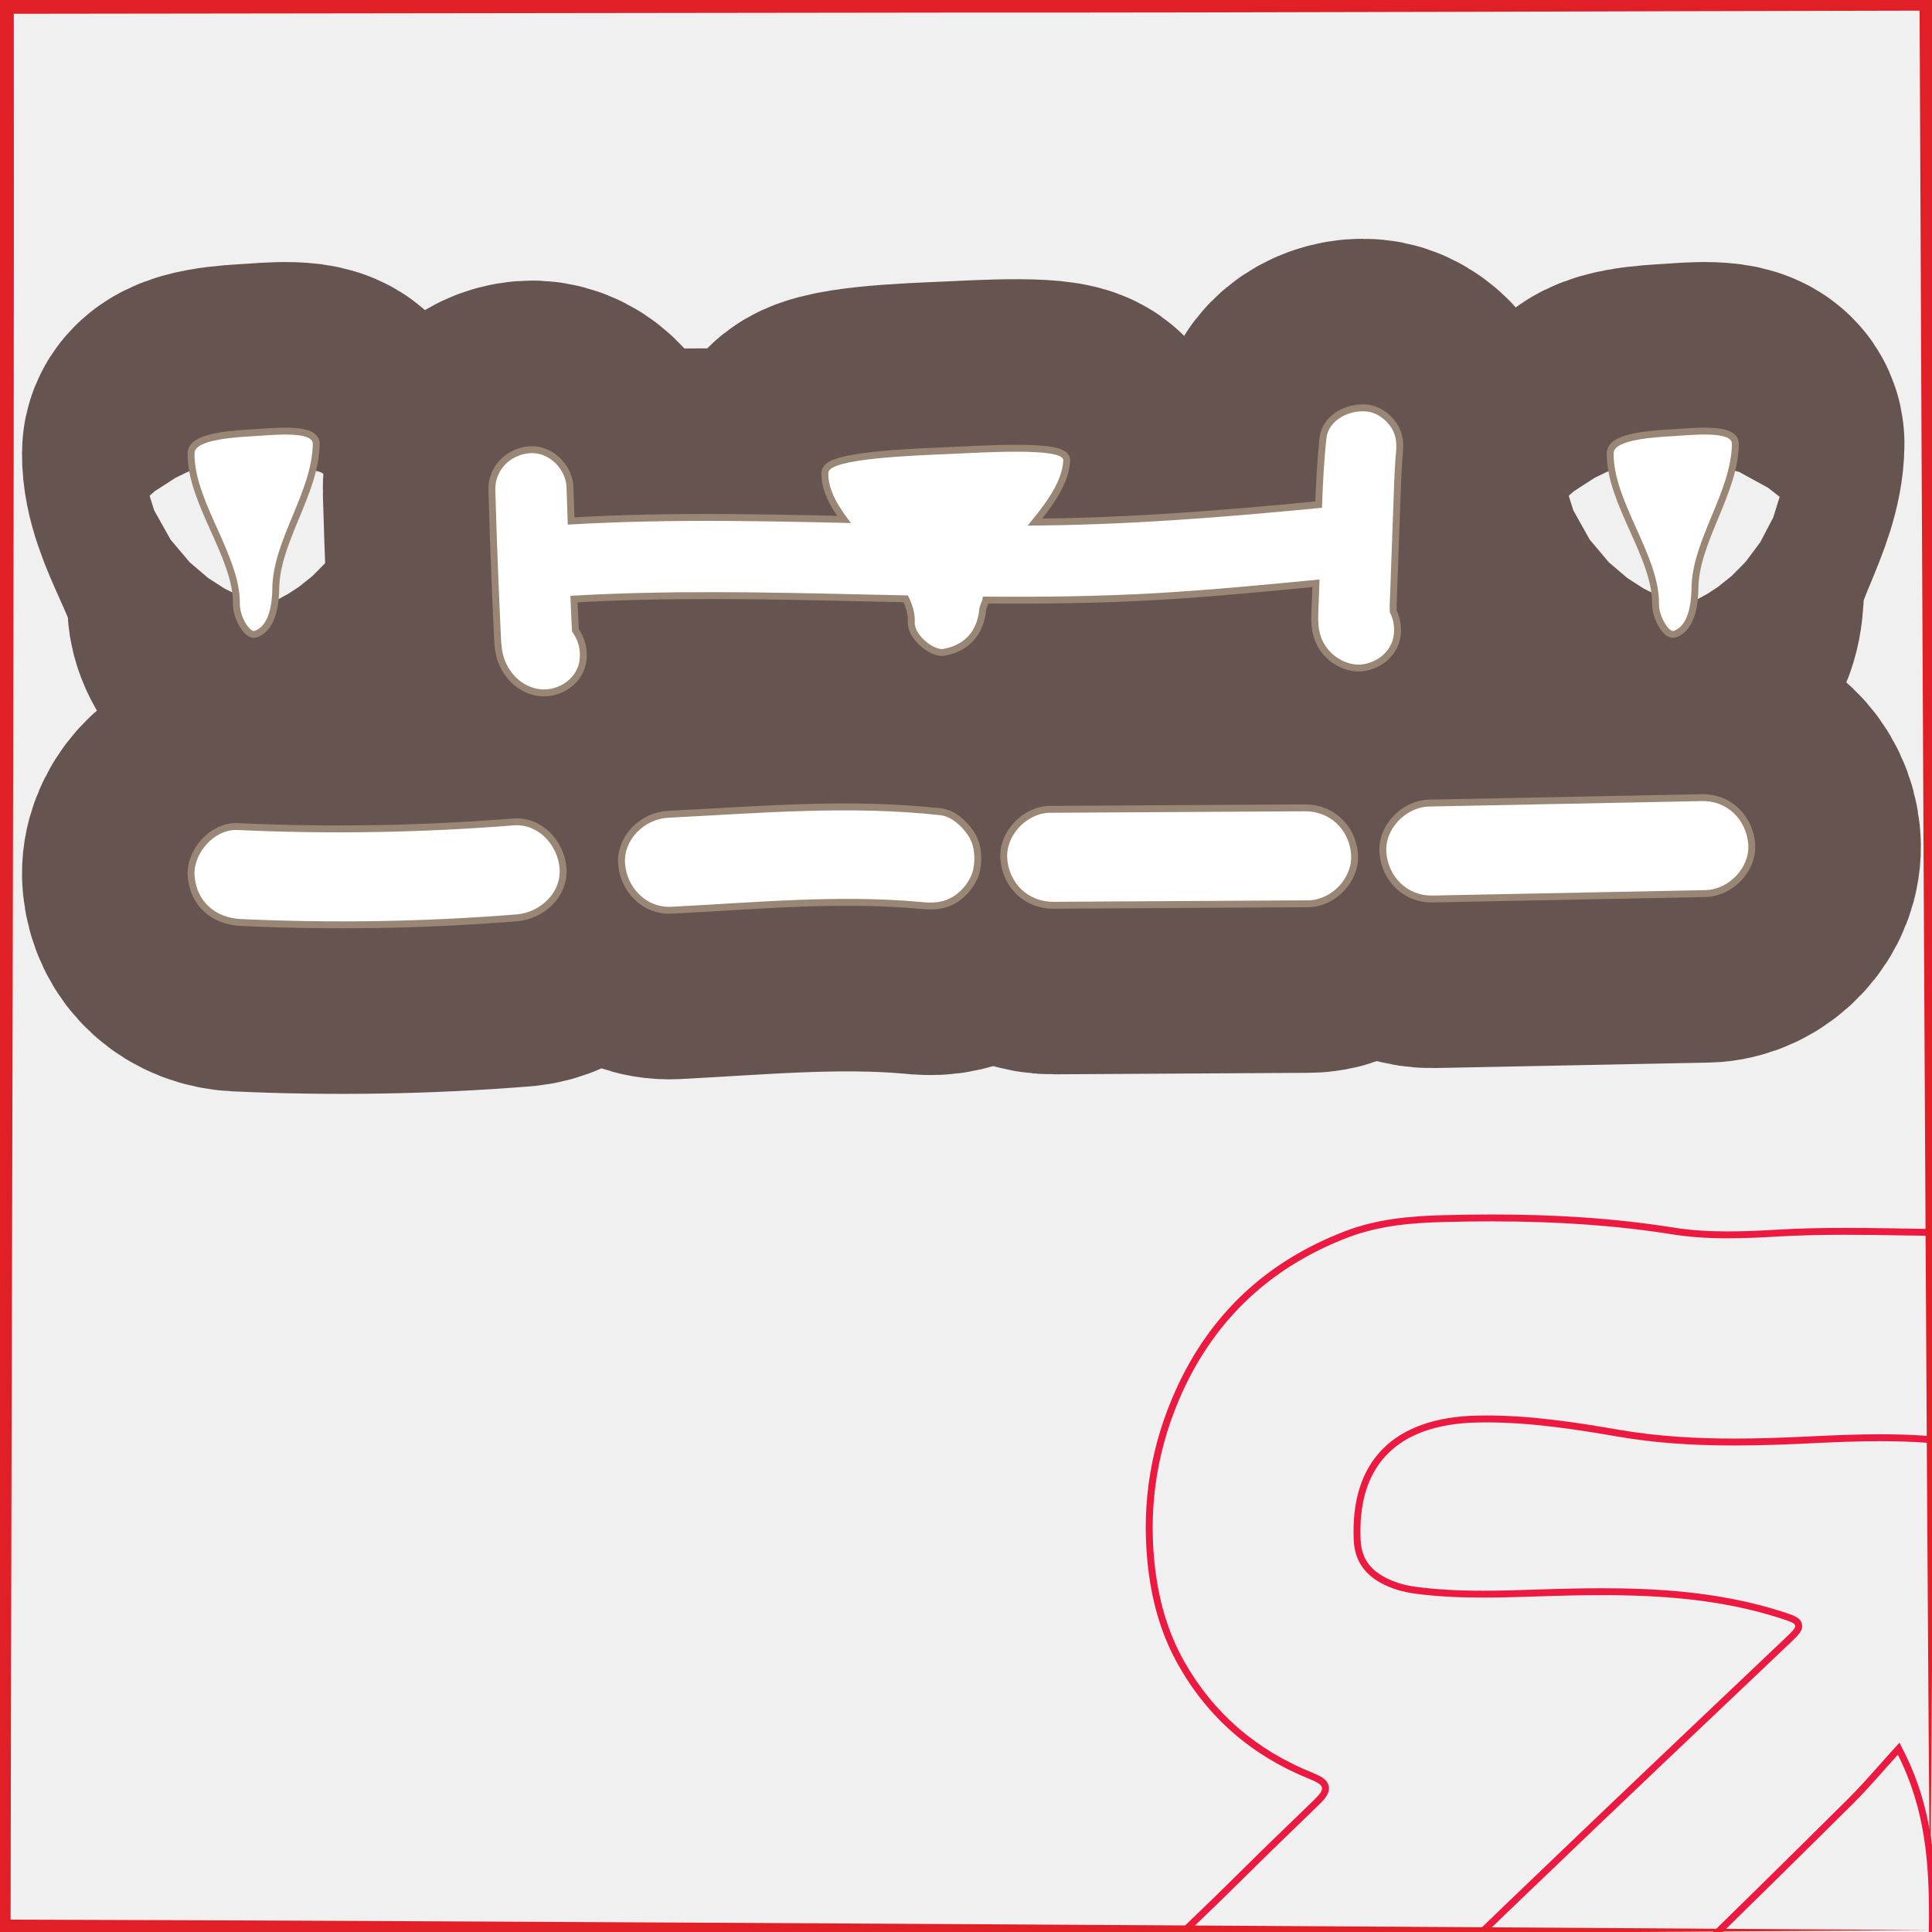
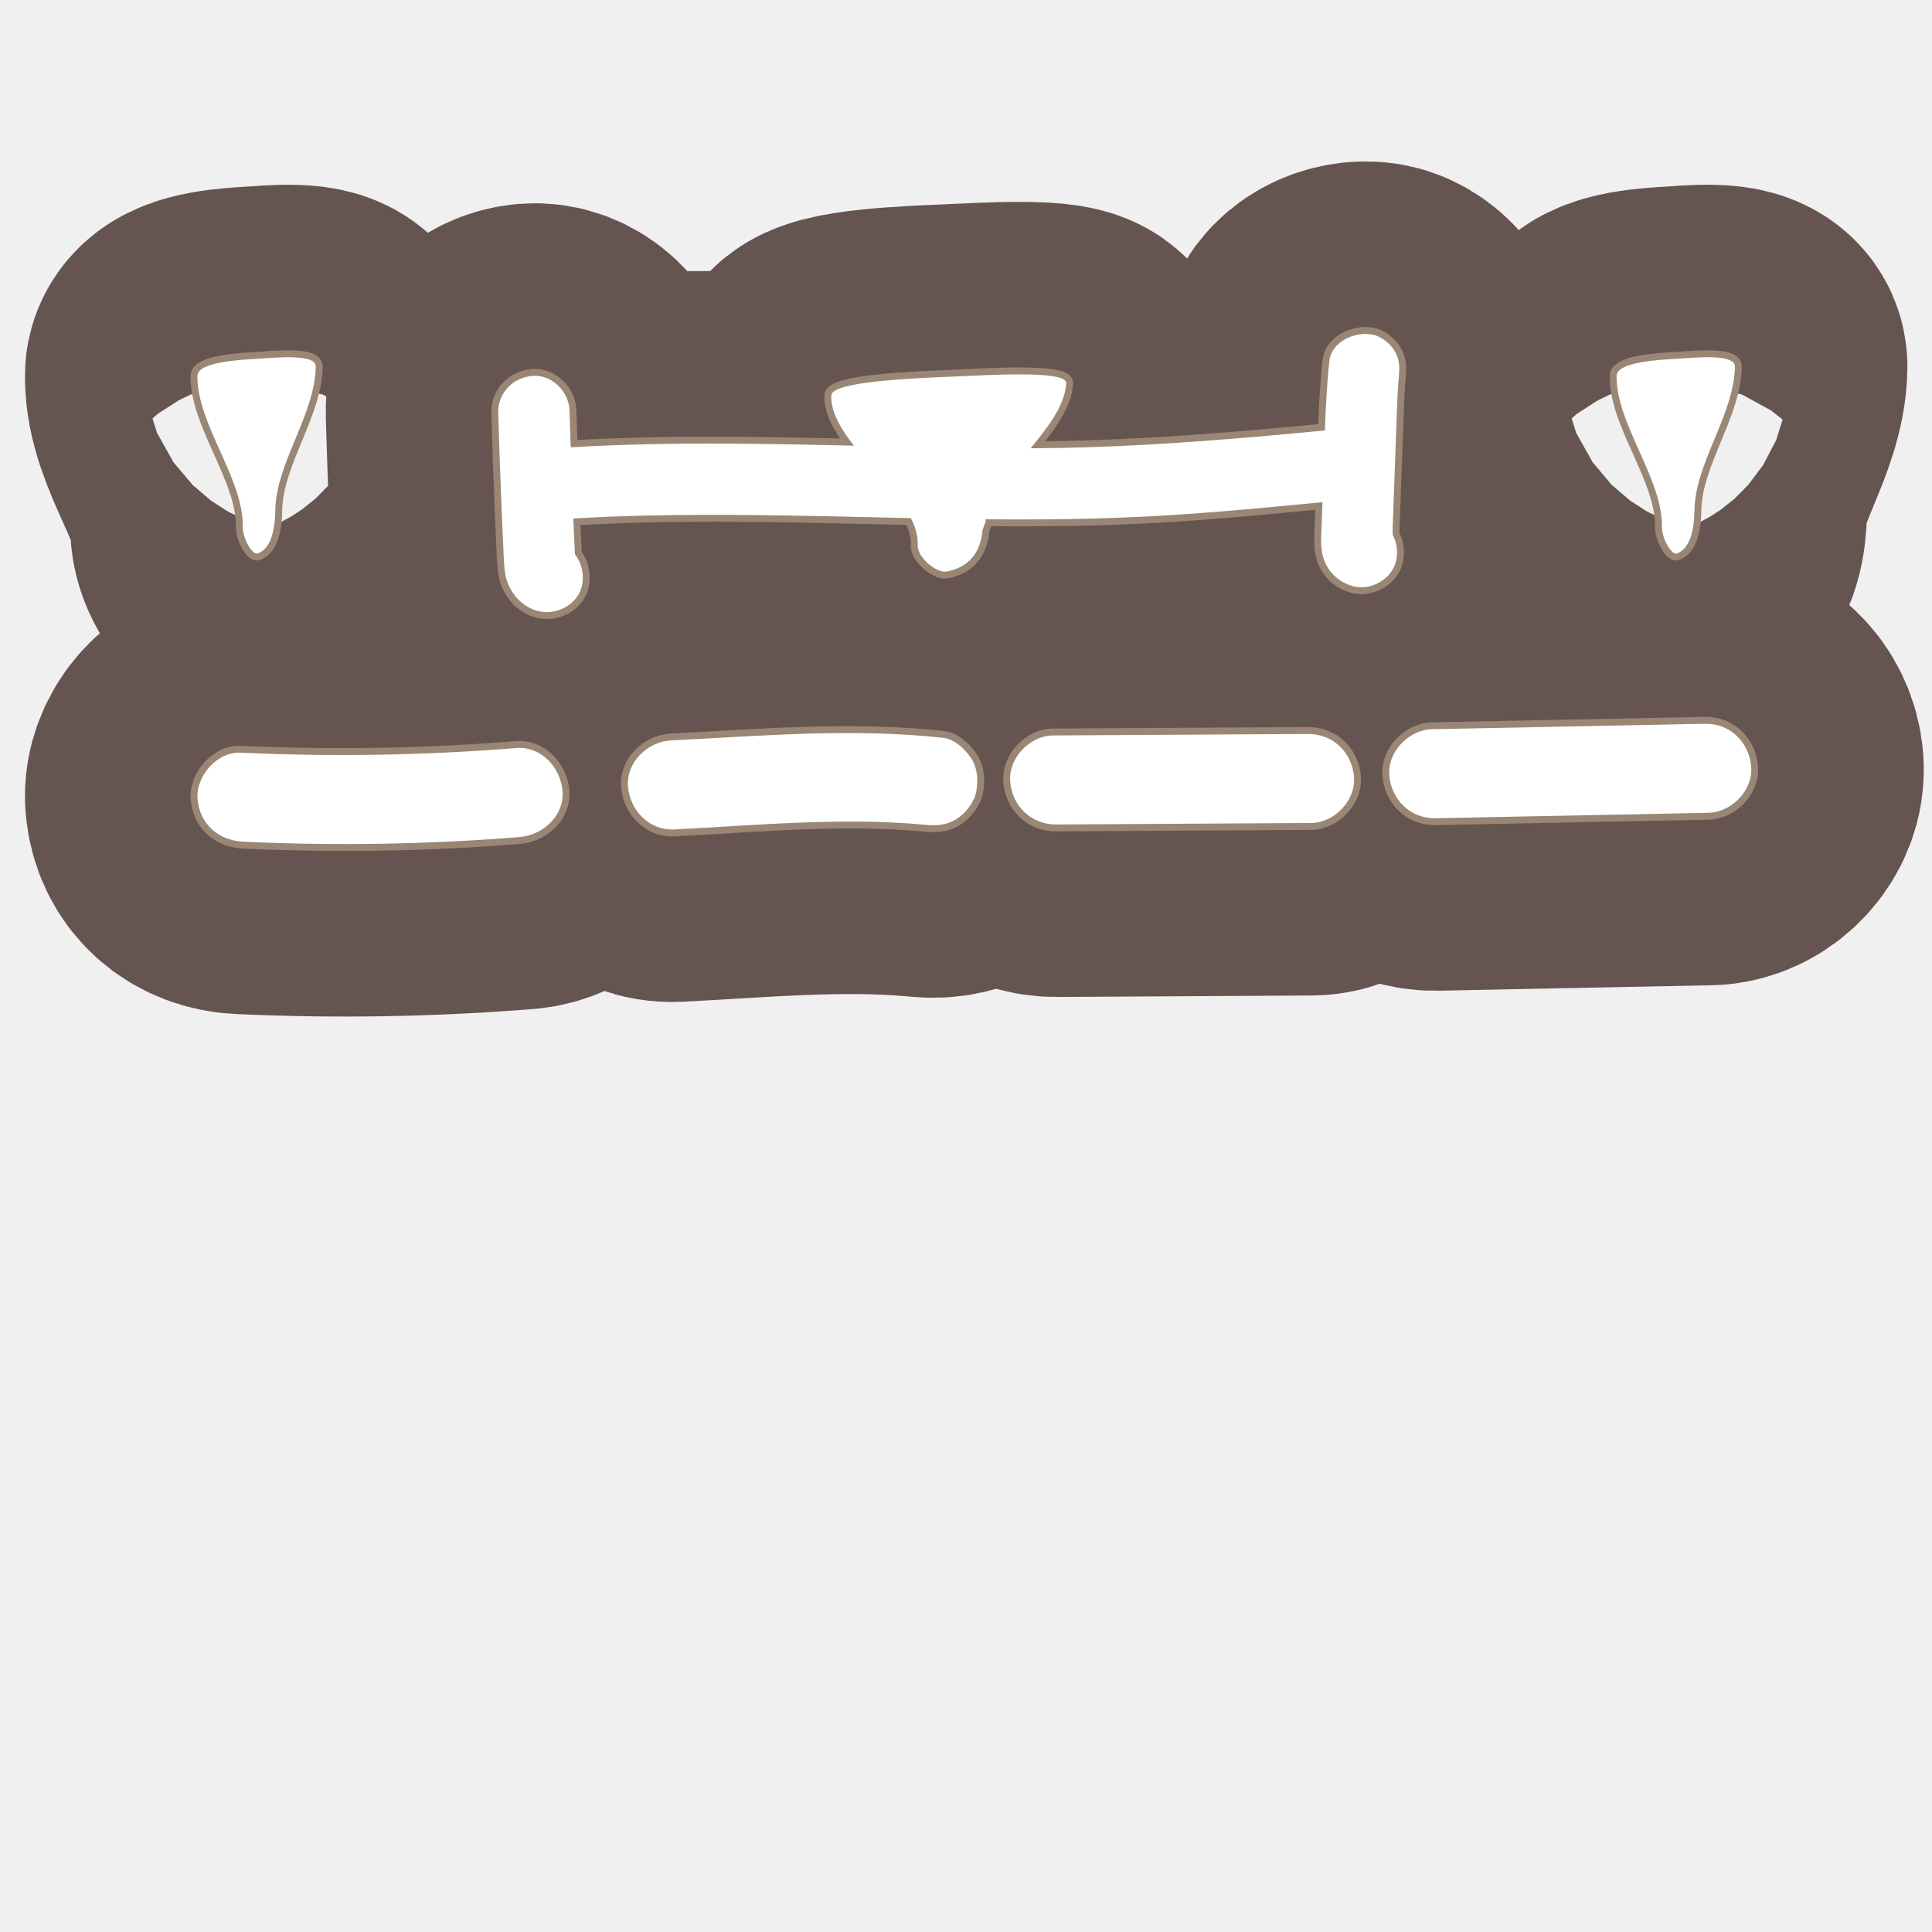
- <svg xmlns="http://www.w3.org/2000/svg" xmlns:xlink="http://www.w3.org/1999/xlink" viewBox="0 0 280 280">
+ <svg xmlns="http://www.w3.org/2000/svg" xmlns:xlink="http://www.w3.org/1999/xlink" id="Content" viewBox="0 0 280 280">
  <defs>
    <style>
      .cls-1 {
        stroke: #665451;
        stroke-width: 50px;
      }

      .cls-1, .cls-2 {
        fill: none;
        stroke-linecap: round;
        stroke-linejoin: round;
      }

      .cls-3 {
        fill: #fff;
      }

-       .cls-4 {
-         fill: #e11f26;
-       }
- 
-       .cls-5 {
-         fill: #ec1940;
-       }
- 
      .cls-2 {
        stroke: #998675;
        stroke-width: 2px;
      }
    </style>
  </defs>
-   <g id="Content">
-     <a xlink:href="https://www.notion.so/congruence/Five-number-summary-62192beba6904d26bdce2801567328e8?pvs=4">
-       <g>
-         <g>
-           <path d="M74.416,119.618c-13.302,1.064-26.661,1.288-39.991.673-3.382-.156-6.485,3.4-6.221,6.682.3,3.726,3.059,6.053,6.682,6.221,13.331.616,26.689.391,39.991-.673,3.361-.269,6.51-3.097,6.221-6.682-.271-3.362-3.076-6.509-6.682-6.221Z" />
-           <path d="M136.275,118.144c-13.123-1.455-26.326-.29-39.466.371-3.371.17-6.504,3.168-6.221,6.682.278,3.448,3.068,6.402,6.682,6.221,11.917-.6,24.011-1.777,35.931-.719.03.003.059.006.088.009,1.795.199,3.36.179,4.948-.828,1.31-.831,2.531-2.411,2.827-3.961.317-1.665.17-3.516-.828-4.948-.893-1.282-2.335-2.647-3.961-2.827Z" />
-           <path d="M189.128,117.578c-12.309.072-24.618.144-36.927.216-3.38.02-6.495,3.275-6.221,6.682.288,3.576,3.06,6.242,6.682,6.221,12.309-.072,24.618-.144,36.927-.216,3.38-.02,6.495-3.275,6.221-6.682-.288-3.576-3.06-6.242-6.682-6.221Z" />
-           <path d="M246.687,116.1c-13.181.262-26.362.525-39.543.787-3.378.067-6.498,3.241-6.221,6.682.285,3.535,3.062,6.293,6.682,6.221,13.181-.262,26.362-.525,39.543-.787,3.378-.067,6.498-3.241,6.221-6.682-.285-3.535-3.062-6.293-6.682-6.221Z" />
-           <path d="M201.944,92.348c.247-1.296.038-2.569-.53-3.637-0-.321-.018-.647-.007-.933.042-1.139.083-2.278.124-3.416.078-2.135.156-4.271.234-6.406.078-2.135.156-4.271.233-6.406.04-1.105.078-2.21.135-3.314.028-.549.061-1.099.101-1.647.016-.224.035-.448.054-.672 0-.001 0-.002 0-.004.157-1.437.145-2.686-.662-3.958-.665-1.048-1.929-2.025-3.169-2.262-2.465-.47-5.906.96-6.22,3.831-.366,3.343-.528,6.703-.645,10.065-14.361,1.394-28.69,2.544-43.129,2.584-2.442.007-4.884-.011-7.325-.037-.205-1.129-.688-2.169-1.555-2.976-.927-.863-2.42-1.485-3.703-1.381-1.333.107-2.701.595-3.595,1.642-.615.72-1.114,1.605-1.307,2.549-8.548-.181-17.095-.423-25.644-.473-7.685-.045-15.372.085-23.046.535-.06-1.792-.131-3.584-.182-5.376-.077-2.701-2.576-5.2-5.345-4.977-2.808.226-5.059,2.451-4.977,5.345.134,4.713.298,9.425.493,14.136.096,2.32.199,4.64.31,6.96.056,1.165.119,2.393.541,3.49.8,2.075,2.383,3.683,4.595,4.192,2.63.605,5.695-1.079,6.22-3.831.305-1.599-.098-3.23-1.045-4.441-.043-.91-.086-1.821-.127-2.731-.037-.816-.068-1.632-.103-2.448,13.967-.818,27.963-.53,41.942-.209,2.543.058,5.086.114,7.629.166.062.322.119.645.184.967.241,1.192,1.455,2.447,2.482,3,1.129.608,2.769.824,3.995.378,1.234-.449,2.412-1.266,3-2.482.159-.417.318-.834.476-1.251.035-.153.053-.305.075-.458,8.438.074,16.875-.014,25.303-.509,7.842-.461,15.664-1.21,23.482-1.971-.043,1.175-.086,2.349-.128,3.524-.053,1.46-.189,2.881.188,4.318.568,2.161,2.271,3.799,4.428,4.355,2.615.675,5.705-1.129,6.22-3.831ZM198.995,86.443c-.019-.008-.038-.016-.057-.024.017.006.033.012.05.018.002.002.004.004.007.006Z" />
-           <path d="M245.143,85.235c.087-6.974,5.776-13.938,5.863-20.912.024-1.915-5.991-1.269-8.363-1.125-2.49.151-8.754.434-8.78,2.485-.087,6.975,6.656,14.834,6.569,21.809-.024,1.915,1.475,4.162,2.127,3.941,2.209-.748,2.559-4.146,2.584-6.198Z" />
-           <path d="M39.47,85.235c.087-6.974,5.776-13.938,5.863-20.912.024-1.915-5.991-1.269-8.363-1.125-2.49.151-8.754.434-8.78,2.485-.087,6.975,6.656,14.834,6.569,21.809-.024,1.915,1.475,4.162,2.127,3.941,2.209-.748,2.559-4.146,2.584-6.198Z" />
-           <path d="M141.969,87.786c.338-6.98,11.789-14.083,12.128-21.064.093-1.917-11.854-1.127-16.563-.926-4.943.211-17.376.642-17.476,2.696-.338,6.981,12.851,14.684,12.512,21.665-.093,1.917,2.828,4.129,4.125,3.893,4.399-.801,5.174-4.21,5.274-6.263Z" />
-         </g>
-         <g>
-           <path class="cls-1" d="M74.416,119.618c-13.302,1.064-26.661,1.288-39.991.673-3.382-.156-6.485,3.4-6.221,6.682.3,3.726,3.059,6.053,6.682,6.221,13.331.616,26.689.391,39.991-.673,3.361-.269,6.51-3.097,6.221-6.682-.271-3.362-3.076-6.509-6.682-6.221Z" />
-           <path class="cls-1" d="M136.275,118.144c-13.123-1.455-26.326-.29-39.466.371-3.371.17-6.504,3.168-6.221,6.682.278,3.448,3.068,6.402,6.682,6.221,11.917-.6,24.011-1.777,35.931-.719.03.003.059.006.088.009,1.795.199,3.36.179,4.948-.828,1.31-.831,2.531-2.411,2.827-3.961.317-1.665.17-3.516-.828-4.948-.893-1.282-2.335-2.647-3.961-2.827Z" />
-           <path class="cls-1" d="M189.128,117.578c-12.309.072-24.618.144-36.927.216-3.38.02-6.495,3.275-6.221,6.682.288,3.576,3.06,6.242,6.682,6.221,12.309-.072,24.618-.144,36.927-.216,3.38-.02,6.495-3.275,6.221-6.682-.288-3.576-3.06-6.242-6.682-6.221Z" />
-           <path class="cls-1" d="M246.687,116.1c-13.181.262-26.362.525-39.543.787-3.378.067-6.498,3.241-6.221,6.682.285,3.535,3.062,6.293,6.682,6.221,13.181-.262,26.362-.525,39.543-.787,3.378-.067,6.498-3.241,6.221-6.682-.285-3.535-3.062-6.293-6.682-6.221Z" />
-           <path class="cls-1" d="M201.944,92.348c.247-1.296.038-2.569-.53-3.637-0-.321-.018-.647-.007-.933.042-1.139.083-2.278.124-3.416.078-2.135.156-4.271.234-6.406.078-2.135.156-4.271.233-6.406.04-1.105.078-2.21.135-3.314.028-.549.061-1.099.101-1.647.016-.224.035-.448.054-.672 0-.001 0-.002 0-.004.157-1.437.145-2.686-.662-3.958-.665-1.048-1.929-2.025-3.169-2.262-2.465-.47-5.906.96-6.22,3.831-.366,3.343-.528,6.703-.645,10.065-14.361,1.394-28.69,2.544-43.129,2.584-2.442.007-4.884-.011-7.325-.037-.205-1.129-.688-2.169-1.555-2.976-.927-.863-2.42-1.485-3.703-1.381-1.333.107-2.701.595-3.595,1.642-.615.72-1.114,1.605-1.307,2.549-8.548-.181-17.095-.423-25.644-.473-7.685-.045-15.372.085-23.046.535-.06-1.792-.131-3.584-.182-5.376-.077-2.701-2.576-5.2-5.345-4.977-2.808.226-5.059,2.451-4.977,5.345.134,4.713.298,9.425.493,14.136.096,2.32.199,4.64.31,6.96.056,1.165.119,2.393.541,3.49.8,2.075,2.383,3.683,4.595,4.192,2.63.605,5.695-1.079,6.22-3.831.305-1.599-.098-3.23-1.045-4.441-.043-.91-.086-1.821-.127-2.731-.037-.816-.068-1.632-.103-2.448,13.967-.818,27.963-.53,41.942-.209,2.543.058,5.086.114,7.629.166.062.322.119.645.184.967.241,1.192,1.455,2.447,2.482,3,1.129.608,2.769.824,3.995.378,1.234-.449,2.412-1.266,3-2.482.159-.417.318-.834.476-1.251.035-.153.053-.305.075-.458,8.438.074,16.875-.014,25.303-.509,7.842-.461,15.664-1.21,23.482-1.971-.043,1.175-.086,2.349-.128,3.524-.053,1.46-.189,2.881.188,4.318.568,2.161,2.271,3.799,4.428,4.355,2.615.675,5.705-1.129,6.22-3.831ZM198.995,86.443c-.019-.008-.038-.016-.057-.024.017.006.033.012.05.018.002.002.004.004.007.006Z" />
-           <path class="cls-1" d="M245.143,85.235c.087-6.974,5.776-13.938,5.863-20.912.024-1.915-5.991-1.269-8.363-1.125-2.49.151-8.754.434-8.78,2.485-.087,6.975,6.656,14.834,6.569,21.809-.024,1.915,1.475,4.162,2.127,3.941,2.209-.748,2.559-4.146,2.584-6.198Z" />
-           <path class="cls-1" d="M39.47,85.235c.087-6.974,5.776-13.938,5.863-20.912.024-1.915-5.991-1.269-8.363-1.125-2.49.151-8.754.434-8.78,2.485-.087,6.975,6.656,14.834,6.569,21.809-.024,1.915,1.475,4.162,2.127,3.941,2.209-.748,2.559-4.146,2.584-6.198Z" />
-           <path class="cls-1" d="M141.969,87.786c.338-6.98,11.789-14.083,12.128-21.064.093-1.917-11.854-1.127-16.563-.926-4.943.211-17.376.642-17.476,2.696-.338,6.981,12.851,14.684,12.512,21.665-.093,1.917,2.828,4.129,4.125,3.893,4.399-.801,5.174-4.21,5.274-6.263Z" />
-         </g>
-         <g>
-           <path class="cls-2" d="M74.416,119.618c-13.302,1.064-26.661,1.288-39.991.673-3.382-.156-6.485,3.4-6.221,6.682.3,3.726,3.059,6.053,6.682,6.221,13.331.616,26.689.391,39.991-.673,3.361-.269,6.51-3.097,6.221-6.682-.271-3.362-3.076-6.509-6.682-6.221Z" />
-           <path class="cls-2" d="M136.275,118.144c-13.123-1.455-26.326-.29-39.466.371-3.371.17-6.504,3.168-6.221,6.682.278,3.448,3.068,6.402,6.682,6.221,11.917-.6,24.011-1.777,35.931-.719.03.003.059.006.088.009,1.795.199,3.36.179,4.948-.828,1.31-.831,2.531-2.411,2.827-3.961.317-1.665.17-3.516-.828-4.948-.893-1.282-2.335-2.647-3.961-2.827Z" />
-           <path class="cls-2" d="M189.128,117.578c-12.309.072-24.618.144-36.927.216-3.38.02-6.495,3.275-6.221,6.682.288,3.576,3.06,6.242,6.682,6.221,12.309-.072,24.618-.144,36.927-.216,3.38-.02,6.495-3.275,6.221-6.682-.288-3.576-3.06-6.242-6.682-6.221Z" />
-           <path class="cls-2" d="M246.687,116.1c-13.181.262-26.362.525-39.543.787-3.378.067-6.498,3.241-6.221,6.682.285,3.535,3.062,6.293,6.682,6.221,13.181-.262,26.362-.525,39.543-.787,3.378-.067,6.498-3.241,6.221-6.682-.285-3.535-3.062-6.293-6.682-6.221Z" />
-           <path class="cls-2" d="M201.944,92.348c.247-1.296.038-2.569-.53-3.637-0-.321-.018-.647-.007-.933.042-1.139.083-2.278.124-3.416.078-2.135.156-4.271.234-6.406.078-2.135.156-4.271.233-6.406.04-1.105.078-2.21.135-3.314.028-.549.061-1.099.101-1.647.016-.224.035-.448.054-.672 0-.001 0-.002 0-.004.157-1.437.145-2.686-.662-3.958-.665-1.048-1.929-2.025-3.169-2.262-2.465-.47-5.906.96-6.22,3.831-.366,3.343-.528,6.703-.645,10.065-14.361,1.394-28.69,2.544-43.129,2.584-2.442.007-4.884-.011-7.325-.037-.205-1.129-.688-2.169-1.555-2.976-.927-.863-2.42-1.485-3.703-1.381-1.333.107-2.701.595-3.595,1.642-.615.72-1.114,1.605-1.307,2.549-8.548-.181-17.095-.423-25.644-.473-7.685-.045-15.372.085-23.046.535-.06-1.792-.131-3.584-.182-5.376-.077-2.701-2.576-5.2-5.345-4.977-2.808.226-5.059,2.451-4.977,5.345.134,4.713.298,9.425.493,14.136.096,2.32.199,4.64.31,6.96.056,1.165.119,2.393.541,3.49.8,2.075,2.383,3.683,4.595,4.192,2.63.605,5.695-1.079,6.22-3.831.305-1.599-.098-3.23-1.045-4.441-.043-.91-.086-1.821-.127-2.731-.037-.816-.068-1.632-.103-2.448,13.967-.818,27.963-.53,41.942-.209,2.543.058,5.086.114,7.629.166.062.322.119.645.184.967.241,1.192,1.455,2.447,2.482,3,1.129.608,2.769.824,3.995.378,1.234-.449,2.412-1.266,3-2.482.159-.417.318-.834.476-1.251.035-.153.053-.305.075-.458,8.438.074,16.875-.014,25.303-.509,7.842-.461,15.664-1.21,23.482-1.971-.043,1.175-.086,2.349-.128,3.524-.053,1.46-.189,2.881.188,4.318.568,2.161,2.271,3.799,4.428,4.355,2.615.675,5.705-1.129,6.22-3.831ZM198.995,86.443c-.019-.008-.038-.016-.057-.024.017.006.033.012.05.018.002.002.004.004.007.006Z" />
-           <path class="cls-2" d="M245.143,85.235c.087-6.974,5.776-13.938,5.863-20.912.024-1.915-5.991-1.269-8.363-1.125-2.49.151-8.754.434-8.78,2.485-.087,6.975,6.656,14.834,6.569,21.809-.024,1.915,1.475,4.162,2.127,3.941,2.209-.748,2.559-4.146,2.584-6.198Z" />
-           <path class="cls-2" d="M39.47,85.235c.087-6.974,5.776-13.938,5.863-20.912.024-1.915-5.991-1.269-8.363-1.125-2.49.151-8.754.434-8.78,2.485-.087,6.975,6.656,14.834,6.569,21.809-.024,1.915,1.475,4.162,2.127,3.941,2.209-.748,2.559-4.146,2.584-6.198Z" />
-           <path class="cls-2" d="M141.969,87.786c.338-6.98,11.789-14.083,12.128-21.064.093-1.917-11.854-1.127-16.563-.926-4.943.211-17.376.642-17.476,2.696-.338,6.981,12.851,14.684,12.512,21.665-.093,1.917,2.828,4.129,4.125,3.893,4.399-.801,5.174-4.21,5.274-6.263Z" />
-         </g>
-         <g>
-           <path class="cls-3" d="M74.416,119.618c-13.302,1.064-26.661,1.288-39.991.673-3.382-.156-6.485,3.4-6.221,6.682.3,3.726,3.059,6.053,6.682,6.221,13.331.616,26.689.391,39.991-.673,3.361-.269,6.51-3.097,6.221-6.682-.271-3.362-3.076-6.509-6.682-6.221Z" />
-           <path class="cls-3" d="M136.275,118.144c-13.123-1.455-26.326-.29-39.466.371-3.371.17-6.504,3.168-6.221,6.682.278,3.448,3.068,6.402,6.682,6.221,11.917-.6,24.011-1.777,35.931-.719.03.003.059.006.088.009,1.795.199,3.36.179,4.948-.828,1.31-.831,2.531-2.411,2.827-3.961.317-1.665.17-3.516-.828-4.948-.893-1.282-2.335-2.647-3.961-2.827Z" />
-           <path class="cls-3" d="M189.128,117.578c-12.309.072-24.618.144-36.927.216-3.38.02-6.495,3.275-6.221,6.682.288,3.576,3.06,6.242,6.682,6.221,12.309-.072,24.618-.144,36.927-.216,3.38-.02,6.495-3.275,6.221-6.682-.288-3.576-3.06-6.242-6.682-6.221Z" />
-           <path class="cls-3" d="M246.687,116.1c-13.181.262-26.362.525-39.543.787-3.378.067-6.498,3.241-6.221,6.682.285,3.535,3.062,6.293,6.682,6.221,13.181-.262,26.362-.525,39.543-.787,3.378-.067,6.498-3.241,6.221-6.682-.285-3.535-3.062-6.293-6.682-6.221Z" />
-           <path class="cls-3" d="M201.944,92.348c.247-1.296.038-2.569-.53-3.637-0-.321-.018-.647-.007-.933.042-1.139.083-2.278.124-3.416.078-2.135.156-4.271.234-6.406.078-2.135.156-4.271.233-6.406.04-1.105.078-2.21.135-3.314.028-.549.061-1.099.101-1.647.016-.224.035-.448.054-.672 0-.001 0-.002 0-.004.157-1.437.145-2.686-.662-3.958-.665-1.048-1.929-2.025-3.169-2.262-2.465-.47-5.906.96-6.22,3.831-.366,3.343-.528,6.703-.645,10.065-14.361,1.394-28.69,2.544-43.129,2.584-2.442.007-4.884-.011-7.325-.037-.205-1.129-.688-2.169-1.555-2.976-.927-.863-2.42-1.485-3.703-1.381-1.333.107-2.701.595-3.595,1.642-.615.72-1.114,1.605-1.307,2.549-8.548-.181-17.095-.423-25.644-.473-7.685-.045-15.372.085-23.046.535-.06-1.792-.131-3.584-.182-5.376-.077-2.701-2.576-5.2-5.345-4.977-2.808.226-5.059,2.451-4.977,5.345.134,4.713.298,9.425.493,14.136.096,2.32.199,4.64.31,6.96.056,1.165.119,2.393.541,3.49.8,2.075,2.383,3.683,4.595,4.192,2.63.605,5.695-1.079,6.22-3.831.305-1.599-.098-3.23-1.045-4.441-.043-.91-.086-1.821-.127-2.731-.037-.816-.068-1.632-.103-2.448,13.967-.818,27.963-.53,41.942-.209,2.543.058,5.086.114,7.629.166.062.322.119.645.184.967.241,1.192,1.455,2.447,2.482,3,1.129.608,2.769.824,3.995.378,1.234-.449,2.412-1.266,3-2.482.159-.417.318-.834.476-1.251.035-.153.053-.305.075-.458,8.438.074,16.875-.014,25.303-.509,7.842-.461,15.664-1.21,23.482-1.971-.043,1.175-.086,2.349-.128,3.524-.053,1.46-.189,2.881.188,4.318.568,2.161,2.271,3.799,4.428,4.355,2.615.675,5.705-1.129,6.22-3.831ZM198.995,86.443c-.019-.008-.038-.016-.057-.024.017.006.033.012.05.018.002.002.004.004.007.006Z" />
-           <path class="cls-3" d="M245.143,85.235c.087-6.974,5.776-13.938,5.863-20.912.024-1.915-5.991-1.269-8.363-1.125-2.49.151-8.754.434-8.78,2.485-.087,6.975,6.656,14.834,6.569,21.809-.024,1.915,1.475,4.162,2.127,3.941,2.209-.748,2.559-4.146,2.584-6.198Z" />
-           <path class="cls-3" d="M39.47,85.235c.087-6.974,5.776-13.938,5.863-20.912.024-1.915-5.991-1.269-8.363-1.125-2.49.151-8.754.434-8.78,2.485-.087,6.975,6.656,14.834,6.569,21.809-.024,1.915,1.475,4.162,2.127,3.941,2.209-.748,2.559-4.146,2.584-6.198Z" />
-           <path class="cls-3" d="M141.969,87.786c.338-6.98,11.789-14.083,12.128-21.064.093-1.917-11.854-1.127-16.563-.926-4.943.211-17.376.642-17.476,2.696-.338,6.981,12.851,14.684,12.512,21.665-.093,1.917,2.828,4.129,4.125,3.893,4.399-.801,5.174-4.21,5.274-6.263Z" />
-         </g>
-       </g>
-     </a>
-   </g>
-   <g id="Arrows">
+   <a xlink:href="https://www.notion.so/congruence/Five-number-summary-62192beba6904d26bdce2801567328e8?pvs=4">
    <g>
      <g>
-         <path class="cls-5" d="M216.239,177.011c9.647,0,18.183.614,26.094,1.877,2.438.389,5.081.578,8.081.578,2.585,0,5.179-.138,7.408-.268,2.849-.166,5.878-.243,9.531-.243,2.791,0,5.634.046,8.383.09,1.278.021,2.555.041,3.832.057,8.607.11,16.209,1.579,23.239,4.49,13.068,5.412,21.741,15.215,25.778,29.136,2.879,9.929,3.709,20.678,2.614,33.829-.038.455-.04.899-.042,1.329-.002.451-.004.877-.046,1.286-.898,8.717.102,17.422,1.069,25.84.195,1.701.391,3.402.571,5.104.128,1.206.169,2.456.208,3.665.057,1.742.116,3.542.429,5.33v13.23c-.348,1.521-.423,3.054-.496,4.537-.027.547-.053,1.093-.094,1.637-.482,6.445-3.045,12.399-8.064,18.74-8.245,10.415-19.431,15.664-34.197,16.048-.44.011-.879.017-1.315.017-7.625,0-14.221-1.726-20.163-5.278-6.482-3.874-11.447-9.3-14.76-16.133-.796-1.642-1.235-2.547-2.298-2.547-.769-0-1.34.545-2.376,1.535l-.076.072c-1.821,1.737-3.646,3.472-5.47,5.206-7.719,7.337-15.702,14.925-23.295,22.662-1.187,1.209-2.346,2.473-3.468,3.695-1.528,1.665-3.108,3.387-4.757,4.969-4.76,4.567-9.583,7.764-14.745,9.774-3.338,1.3-6.82,1.434-10.505,1.576l-.185.008-6.801.001c-.441.02-.879.03-1.312.03-7.576,0-14.702-3.022-21.785-9.239-4.393-3.856-7.837-7.763-10.529-11.945-3.432-5.331-5.025-11.151-4.871-17.817l-.001-6.085c-.433-8.913,2.935-17.052,10.01-24.192,4.934-4.979,10.114-9.887,15.124-14.635,4.51-4.273,9.173-8.692,13.653-13.158,2.378-2.37,4.844-4.751,7.228-7.054,1.079-1.042,2.158-2.084,3.233-3.128.902-.877,1.696-1.747,1.498-2.757-.198-1.014-1.236-1.509-2.469-2.008-8.083-3.269-14.295-8.672-18.463-16.057-2.381-4.218-3.805-9.003-4.353-14.629-.824-8.454.548-16.679,4.08-24.449,4.828-10.621,12.893-18.154,23.972-22.388,4.608-1.761,9.336-2.117,13.758-2.239,2.466-.068,4.869-.103,7.143-.103M216.239,176.011c-2.389,0-4.78.037-7.171.103-4.748.131-9.499.551-14.088,2.304-11.328,4.33-19.531,11.921-24.525,22.909-3.598,7.917-5.016,16.224-4.165,24.96.521,5.346,1.851,10.369,4.478,15.023,4.361,7.727,10.741,13.168,18.959,16.492,2.32.938,2.427,1.393.649,3.121-3.493,3.394-7.028,6.76-10.47,10.191-9.45,9.421-19.397,18.326-28.782,27.797-6.724,6.785-10.781,15.015-10.299,24.945v6.036c-.154,6.622,1.398,12.716,5.03,18.358,2.974,4.62,6.646,8.588,10.71,12.155,6.436,5.648,13.703,9.487,22.445,9.487.448,0,.901-.01,1.357-.031h6.756c3.746-.145,7.488-.264,11.053-1.652,5.751-2.239,10.653-5.742,15.075-9.985,2.885-2.768,5.452-5.838,8.246-8.686,9.345-9.522,19.09-18.636,28.742-27.845.903-.862,1.383-1.33,1.762-1.33.437 0.0.739.624,1.4,1.988,3.405,7.022,8.453,12.55,15.145,16.55,6.389,3.819,13.334,5.42,20.676,5.42.445,0,.893-.006,1.341-.018,14.06-.366,26.059-5.188,34.956-16.427,4.467-5.643,7.723-11.876,8.278-19.286.152-2.038.113-4.118.593-6.133v-13.433c-.536-2.981-.326-6.015-.643-9.012-1.083-10.216-2.705-20.403-1.64-30.735.09-.871.016-1.757.089-2.635.962-11.541.586-23.032-2.65-34.191-4.056-13.987-12.747-24.145-26.356-29.781-7.547-3.125-15.481-4.462-23.609-4.566-4.073-.052-8.153-.148-12.228-.148-3.2,0-6.398.059-9.589.245-2.46.143-4.908.266-7.35.266-2.647,0-5.286-.145-7.924-.566-8.71-1.391-17.473-1.89-26.251-1.89h0Z" />
-         <path class="cls-5" d="M215.419,206.144c6.576,0,13.256,1.059,19,2.052,5.114.884,10.49,1.295,16.917,1.295,4.036,0,8.004-.168,11.01-.314,3.234-.157,6.682-.311,10.154-.311,4.914,0,8.987.308,12.818.97,10.22,1.765,14.564,6.505,15.49,16.903.748,8.39.771,17.276.067,26.41-.737,9.568.677,19.035,2.045,28.19.161,1.079.322,2.158.48,3.237.87,5.945,1.502,12.299.252,18.489-1.189,5.888-7.102,10.501-13.462,10.501-1.778,0-3.472-.36-5.033-1.071-3.462-1.576-4.482-4.691-4.949-8.884-.6-5.382-.294-10.883.002-16.202.169-3.042.344-6.188.351-9.297.016-7.272-.326-15.742-4.623-24.252l-.654-1.296-.978,1.073c-.678.745-1.347,1.499-2.016,2.253-1.416,1.596-2.879,3.246-4.404,4.76-9.106,9.042-17.379,17.179-25.292,24.877-8.336,8.11-16.833,16.335-25.05,24.289-5.711,5.528-11.421,11.056-17.126,16.591-1.47,1.426-2.818,2.985-4.122,4.492-1.765,2.041-3.591,4.151-5.693,5.886-2.562,2.114-4.752,3.099-6.89,3.099-2.087,0-4.21-.934-6.68-2.938-.805-.653-1.465-1.214-2.071-1.829-5.559-5.64-5.598-10.61-.125-16.112,1.768-1.778,3.729-3.452,5.626-5.07,1.931-1.648,3.928-3.352,5.756-5.192,14.896-14.987,29.864-29.352,45.167-43.972,6.09-5.819,12.304-11.713,18.314-17.414,3.222-3.057,6.445-6.113,9.664-9.173,1.284-1.22,1.991-1.893,1.777-2.828-.215-.941-1.166-1.246-2.892-1.799-9.333-2.992-18.853-3.375-26.103-3.375-1.339-0-2.752.015-4.322.045-1.685.032-3.395.088-5.049.141-2.569.083-5.225.17-7.828.17-3.747,0-6.833-.178-9.711-.56-1.794-.238-3.316-.712-4.651-1.448-2.2-1.212-3.278-2.904-3.392-5.324-.249-5.26.984-9.381,3.664-12.251,2.857-3.059,7.324-4.673,13.277-4.797.427-.009.856-.013,1.283-.013M215.419,205.144c-.434,0-.869.004-1.304.013-12.202.255-18.46,6.661-17.919,18.095.134,2.833,1.488,4.819,3.908,6.152,1.558.859,3.252,1.331,5.002,1.563,3.278.435,6.559.568,9.843.568,4.297,0,8.598-.229,12.896-.311,1.436-.027,2.87-.044,4.303-.044,8.719 0,17.374.628,25.798,3.328,2.84.91,2.839.946.73,2.949-9.326,8.864-18.677,17.701-27.979,26.589-15.199,14.522-30.364,29.078-45.185,43.99-3.596,3.618-7.785,6.645-11.382,10.262-5.928,5.961-5.775,11.537.122,17.52.671.681,1.41,1.3,2.153,1.903,2.601,2.111,4.957,3.162,7.31,3.162,2.422,0,4.842-1.113,7.526-3.328,3.726-3.075,6.437-7.096,9.875-10.431,14.052-13.634,28.143-27.228,42.177-40.881,8.479-8.248,16.906-16.55,25.299-24.884,2.258-2.242,4.309-4.694,6.455-7.049,4.04,8,4.533,15.878,4.516,23.799-.019,8.537-1.301,17.06-.347,25.612.448,4.02,1.432,7.818,5.529,9.683,1.743.794,3.597,1.161,5.448,1.161,6.572,0,13.096-4.637,14.442-11.303,1.267-6.275.673-12.569-.243-18.832-1.514-10.348-3.332-20.648-2.518-31.206.681-8.846.722-17.713-.068-26.576-.966-10.836-5.556-15.941-16.316-17.8-4.314-.745-8.648-.984-12.988-.984-3.399,0-6.803.147-10.202.312-3.661.178-7.313.313-10.961.313-5.59,0-11.17-.317-16.747-1.281-6.333-1.094-12.72-2.067-19.171-2.067h0Z" />
+         <path d="M74.843,108.411c-13.302,1.064-26.661,1.288-39.991.673-3.382-.156-6.485,3.4-6.221,6.682.3,3.726,3.059,6.053,6.682,6.221,13.331.616,26.689.391,39.991-.673,3.361-.269,6.51-3.097,6.221-6.682-.271-3.362-3.076-6.509-6.682-6.221Z" />
+         <path d="M136.701,106.937c-13.123-1.455-26.326-.29-39.466.371-3.371.17-6.504,3.168-6.221,6.682.278,3.448,3.068,6.402,6.682,6.221,11.917-.6,24.011-1.777,35.931-.719.03.003.059.006.088.009,1.795.199,3.36.179,4.948-.828,1.31-.831,2.531-2.411,2.827-3.961.317-1.665.17-3.516-.828-4.948-.893-1.282-2.335-2.647-3.961-2.827Z" />
+         <path d="M189.554,106.371c-12.309.072-24.618.144-36.927.216-3.38.02-6.495,3.275-6.221,6.682.288,3.576,3.06,6.242,6.682,6.221,12.309-.072,24.618-.144,36.927-.216,3.38-.02,6.495-3.275,6.221-6.682-.288-3.576-3.06-6.242-6.682-6.221Z" />
+         <path d="M247.113,104.894c-13.181.262-26.362.525-39.543.787-3.378.067-6.498,3.241-6.221,6.682.285,3.535,3.062,6.293,6.682,6.221,13.181-.262,26.362-.525,39.543-.787,3.378-.067,6.498-3.241,6.221-6.682-.285-3.535-3.062-6.293-6.682-6.221Z" />
+         <path d="M202.37,81.142c.247-1.296.038-2.569-.53-3.637-0-.321-.018-.647-.007-.933.042-1.139.083-2.278.124-3.416.078-2.135.156-4.271.234-6.406.078-2.135.156-4.271.233-6.406.04-1.105.078-2.21.135-3.314.028-.549.061-1.099.101-1.647.016-.224.035-.448.054-.672 0-.001 0-.002 0-.004.157-1.437.145-2.686-.662-3.958-.665-1.048-1.929-2.025-3.169-2.262-2.465-.47-5.906.96-6.22,3.831-.366,3.343-.528,6.703-.645,10.065-14.361,1.394-28.69,2.544-43.129,2.584-2.442.007-4.884-.011-7.325-.037-.205-1.129-.688-2.169-1.555-2.976-.927-.863-2.42-1.485-3.703-1.381-1.333.107-2.701.595-3.595,1.642-.615.72-1.114,1.605-1.307,2.549-8.548-.181-17.095-.423-25.644-.473-7.685-.045-15.372.085-23.046.535-.06-1.792-.131-3.584-.182-5.376-.077-2.701-2.576-5.2-5.345-4.977-2.808.226-5.059,2.451-4.977,5.345.134,4.713.298,9.425.493,14.136.096,2.32.199,4.64.31,6.96.056,1.165.119,2.393.541,3.49.8,2.075,2.383,3.683,4.595,4.192,2.63.605,5.695-1.079,6.22-3.831.305-1.599-.098-3.23-1.045-4.441-.043-.91-.086-1.821-.127-2.731-.037-.816-.068-1.632-.103-2.448,13.967-.818,27.963-.53,41.942-.209,2.543.058,5.086.114,7.629.166.062.322.119.645.184.967.241,1.192,1.455,2.447,2.482,3,1.129.608,2.769.824,3.995.378,1.234-.449,2.412-1.266,3-2.482.159-.417.318-.834.476-1.251.035-.153.053-.305.075-.458,8.438.074,16.875-.014,25.303-.509,7.842-.461,15.664-1.21,23.482-1.971-.043,1.175-.086,2.349-.128,3.524-.053,1.46-.189,2.881.188,4.318.568,2.161,2.271,3.799,4.428,4.355,2.615.675,5.705-1.129,6.22-3.831ZM199.422,75.237c-.019-.008-.038-.016-.057-.024.017.006.033.012.05.018.002.002.004.004.007.006Z" />
+         <path d="M245.57,74.029c.087-6.974,5.776-13.938,5.863-20.912.024-1.915-5.991-1.269-8.363-1.125-2.49.151-8.754.434-8.78,2.485-.087,6.975,6.656,14.834,6.569,21.809-.024,1.915,1.475,4.162,2.127,3.941,2.209-.748,2.559-4.146,2.584-6.198Z" />
+         <path d="M39.896,74.029c.087-6.974,5.776-13.938,5.863-20.912.024-1.915-5.991-1.269-8.363-1.125-2.49.151-8.754.434-8.78,2.485-.087,6.975,6.656,14.834,6.569,21.809-.024,1.915,1.475,4.162,2.127,3.941,2.209-.748,2.559-4.146,2.584-6.198Z" />
+         <path d="M142.395,76.579c.338-6.98,11.789-14.083,12.128-21.064.093-1.917-11.854-1.127-16.563-.926-4.943.211-17.376.642-17.476,2.696-.338,6.981,12.851,14.684,12.512,21.665-.093,1.917,2.828,4.129,4.125,3.893,4.399-.801,5.174-4.21,5.274-6.263Z" />
      </g>
-       <path class="cls-4" d="M279.731,279.731c-69.716.441-210.016,1.331-279.731,1.531 0.0 0-1.527.007-1.527.007l-.004-1.538c-.064-34.905-.304-104.981-.285-139.866C-1.817,139.866-1.998 0-1.998 0l-.002-2c47.593.062,165.706.209,211.798.271,17.378.057,52.545.067,69.933.191 0-0,1.545.006,1.545.006l-.007,1.532c-.325,69.719-.971,210.043-1.539,279.731h0ZM279.731,279.731c-.579-69.743-1.234-210.023-1.538-279.731 0.0 0,1.538,1.539,1.538,1.539-38.949.065-100.446.317-139.866.282 0.0 0-139.865.178-139.865.178L1.998 0c.1,79.281-.355,201.348-.466,279.731-0.0 0-1.532-1.531-1.532-1.531,69.708.186,210.024,1.074,279.731,1.531h0Z" />
+       <g>
+         <path class="cls-1" d="M74.843,108.411c-13.302,1.064-26.661,1.288-39.991.673-3.382-.156-6.485,3.4-6.221,6.682.3,3.726,3.059,6.053,6.682,6.221,13.331.616,26.689.391,39.991-.673,3.361-.269,6.51-3.097,6.221-6.682-.271-3.362-3.076-6.509-6.682-6.221Z" />
+         <path class="cls-1" d="M136.701,106.937c-13.123-1.455-26.326-.29-39.466.371-3.371.17-6.504,3.168-6.221,6.682.278,3.448,3.068,6.402,6.682,6.221,11.917-.6,24.011-1.777,35.931-.719.03.003.059.006.088.009,1.795.199,3.36.179,4.948-.828,1.31-.831,2.531-2.411,2.827-3.961.317-1.665.17-3.516-.828-4.948-.893-1.282-2.335-2.647-3.961-2.827Z" />
+         <path class="cls-1" d="M189.554,106.371c-12.309.072-24.618.144-36.927.216-3.38.02-6.495,3.275-6.221,6.682.288,3.576,3.06,6.242,6.682,6.221,12.309-.072,24.618-.144,36.927-.216,3.38-.02,6.495-3.275,6.221-6.682-.288-3.576-3.06-6.242-6.682-6.221Z" />
+         <path class="cls-1" d="M247.113,104.894c-13.181.262-26.362.525-39.543.787-3.378.067-6.498,3.241-6.221,6.682.285,3.535,3.062,6.293,6.682,6.221,13.181-.262,26.362-.525,39.543-.787,3.378-.067,6.498-3.241,6.221-6.682-.285-3.535-3.062-6.293-6.682-6.221Z" />
+         <path class="cls-1" d="M202.37,81.142c.247-1.296.038-2.569-.53-3.637-0-.321-.018-.647-.007-.933.042-1.139.083-2.278.124-3.416.078-2.135.156-4.271.234-6.406.078-2.135.156-4.271.233-6.406.04-1.105.078-2.21.135-3.314.028-.549.061-1.099.101-1.647.016-.224.035-.448.054-.672 0-.001 0-.002 0-.004.157-1.437.145-2.686-.662-3.958-.665-1.048-1.929-2.025-3.169-2.262-2.465-.47-5.906.96-6.22,3.831-.366,3.343-.528,6.703-.645,10.065-14.361,1.394-28.69,2.544-43.129,2.584-2.442.007-4.884-.011-7.325-.037-.205-1.129-.688-2.169-1.555-2.976-.927-.863-2.42-1.485-3.703-1.381-1.333.107-2.701.595-3.595,1.642-.615.72-1.114,1.605-1.307,2.549-8.548-.181-17.095-.423-25.644-.473-7.685-.045-15.372.085-23.046.535-.06-1.792-.131-3.584-.182-5.376-.077-2.701-2.576-5.2-5.345-4.977-2.808.226-5.059,2.451-4.977,5.345.134,4.713.298,9.425.493,14.136.096,2.32.199,4.64.31,6.96.056,1.165.119,2.393.541,3.49.8,2.075,2.383,3.683,4.595,4.192,2.63.605,5.695-1.079,6.22-3.831.305-1.599-.098-3.23-1.045-4.441-.043-.91-.086-1.821-.127-2.731-.037-.816-.068-1.632-.103-2.448,13.967-.818,27.963-.53,41.942-.209,2.543.058,5.086.114,7.629.166.062.322.119.645.184.967.241,1.192,1.455,2.447,2.482,3,1.129.608,2.769.824,3.995.378,1.234-.449,2.412-1.266,3-2.482.159-.417.318-.834.476-1.251.035-.153.053-.305.075-.458,8.438.074,16.875-.014,25.303-.509,7.842-.461,15.664-1.21,23.482-1.971-.043,1.175-.086,2.349-.128,3.524-.053,1.46-.189,2.881.188,4.318.568,2.161,2.271,3.799,4.428,4.355,2.615.675,5.705-1.129,6.22-3.831ZM199.422,75.237c-.019-.008-.038-.016-.057-.024.017.006.033.012.05.018.002.002.004.004.007.006Z" />
+         <path class="cls-1" d="M245.57,74.029c.087-6.974,5.776-13.938,5.863-20.912.024-1.915-5.991-1.269-8.363-1.125-2.49.151-8.754.434-8.78,2.485-.087,6.975,6.656,14.834,6.569,21.809-.024,1.915,1.475,4.162,2.127,3.941,2.209-.748,2.559-4.146,2.584-6.198Z" />
+         <path class="cls-1" d="M39.896,74.029c.087-6.974,5.776-13.938,5.863-20.912.024-1.915-5.991-1.269-8.363-1.125-2.49.151-8.754.434-8.78,2.485-.087,6.975,6.656,14.834,6.569,21.809-.024,1.915,1.475,4.162,2.127,3.941,2.209-.748,2.559-4.146,2.584-6.198Z" />
+         <path class="cls-1" d="M142.395,76.579c.338-6.98,11.789-14.083,12.128-21.064.093-1.917-11.854-1.127-16.563-.926-4.943.211-17.376.642-17.476,2.696-.338,6.981,12.851,14.684,12.512,21.665-.093,1.917,2.828,4.129,4.125,3.893,4.399-.801,5.174-4.21,5.274-6.263Z" />
+       </g>
+       <g>
+         <path class="cls-2" d="M74.843,108.411c-13.302,1.064-26.661,1.288-39.991.673-3.382-.156-6.485,3.4-6.221,6.682.3,3.726,3.059,6.053,6.682,6.221,13.331.616,26.689.391,39.991-.673,3.361-.269,6.51-3.097,6.221-6.682-.271-3.362-3.076-6.509-6.682-6.221Z" />
+         <path class="cls-2" d="M136.701,106.937c-13.123-1.455-26.326-.29-39.466.371-3.371.17-6.504,3.168-6.221,6.682.278,3.448,3.068,6.402,6.682,6.221,11.917-.6,24.011-1.777,35.931-.719.03.003.059.006.088.009,1.795.199,3.36.179,4.948-.828,1.31-.831,2.531-2.411,2.827-3.961.317-1.665.17-3.516-.828-4.948-.893-1.282-2.335-2.647-3.961-2.827Z" />
+         <path class="cls-2" d="M189.554,106.371c-12.309.072-24.618.144-36.927.216-3.38.02-6.495,3.275-6.221,6.682.288,3.576,3.06,6.242,6.682,6.221,12.309-.072,24.618-.144,36.927-.216,3.38-.02,6.495-3.275,6.221-6.682-.288-3.576-3.06-6.242-6.682-6.221Z" />
+         <path class="cls-2" d="M247.113,104.894c-13.181.262-26.362.525-39.543.787-3.378.067-6.498,3.241-6.221,6.682.285,3.535,3.062,6.293,6.682,6.221,13.181-.262,26.362-.525,39.543-.787,3.378-.067,6.498-3.241,6.221-6.682-.285-3.535-3.062-6.293-6.682-6.221Z" />
+         <path class="cls-2" d="M202.37,81.142c.247-1.296.038-2.569-.53-3.637-0-.321-.018-.647-.007-.933.042-1.139.083-2.278.124-3.416.078-2.135.156-4.271.234-6.406.078-2.135.156-4.271.233-6.406.04-1.105.078-2.21.135-3.314.028-.549.061-1.099.101-1.647.016-.224.035-.448.054-.672 0-.001 0-.002 0-.004.157-1.437.145-2.686-.662-3.958-.665-1.048-1.929-2.025-3.169-2.262-2.465-.47-5.906.96-6.22,3.831-.366,3.343-.528,6.703-.645,10.065-14.361,1.394-28.69,2.544-43.129,2.584-2.442.007-4.884-.011-7.325-.037-.205-1.129-.688-2.169-1.555-2.976-.927-.863-2.42-1.485-3.703-1.381-1.333.107-2.701.595-3.595,1.642-.615.72-1.114,1.605-1.307,2.549-8.548-.181-17.095-.423-25.644-.473-7.685-.045-15.372.085-23.046.535-.06-1.792-.131-3.584-.182-5.376-.077-2.701-2.576-5.2-5.345-4.977-2.808.226-5.059,2.451-4.977,5.345.134,4.713.298,9.425.493,14.136.096,2.32.199,4.64.31,6.96.056,1.165.119,2.393.541,3.49.8,2.075,2.383,3.683,4.595,4.192,2.63.605,5.695-1.079,6.22-3.831.305-1.599-.098-3.23-1.045-4.441-.043-.91-.086-1.821-.127-2.731-.037-.816-.068-1.632-.103-2.448,13.967-.818,27.963-.53,41.942-.209,2.543.058,5.086.114,7.629.166.062.322.119.645.184.967.241,1.192,1.455,2.447,2.482,3,1.129.608,2.769.824,3.995.378,1.234-.449,2.412-1.266,3-2.482.159-.417.318-.834.476-1.251.035-.153.053-.305.075-.458,8.438.074,16.875-.014,25.303-.509,7.842-.461,15.664-1.21,23.482-1.971-.043,1.175-.086,2.349-.128,3.524-.053,1.46-.189,2.881.188,4.318.568,2.161,2.271,3.799,4.428,4.355,2.615.675,5.705-1.129,6.22-3.831ZM199.422,75.237c-.019-.008-.038-.016-.057-.024.017.006.033.012.05.018.002.002.004.004.007.006Z" />
+         <path class="cls-2" d="M245.57,74.029c.087-6.974,5.776-13.938,5.863-20.912.024-1.915-5.991-1.269-8.363-1.125-2.49.151-8.754.434-8.78,2.485-.087,6.975,6.656,14.834,6.569,21.809-.024,1.915,1.475,4.162,2.127,3.941,2.209-.748,2.559-4.146,2.584-6.198Z" />
+         <path class="cls-2" d="M39.896,74.029c.087-6.974,5.776-13.938,5.863-20.912.024-1.915-5.991-1.269-8.363-1.125-2.49.151-8.754.434-8.78,2.485-.087,6.975,6.656,14.834,6.569,21.809-.024,1.915,1.475,4.162,2.127,3.941,2.209-.748,2.559-4.146,2.584-6.198Z" />
+         <path class="cls-2" d="M142.395,76.579c.338-6.98,11.789-14.083,12.128-21.064.093-1.917-11.854-1.127-16.563-.926-4.943.211-17.376.642-17.476,2.696-.338,6.981,12.851,14.684,12.512,21.665-.093,1.917,2.828,4.129,4.125,3.893,4.399-.801,5.174-4.21,5.274-6.263Z" />
+       </g>
+       <g>
+         <path class="cls-3" d="M74.843,108.411c-13.302,1.064-26.661,1.288-39.991.673-3.382-.156-6.485,3.4-6.221,6.682.3,3.726,3.059,6.053,6.682,6.221,13.331.616,26.689.391,39.991-.673,3.361-.269,6.51-3.097,6.221-6.682-.271-3.362-3.076-6.509-6.682-6.221Z" />
+         <path class="cls-3" d="M136.701,106.937c-13.123-1.455-26.326-.29-39.466.371-3.371.17-6.504,3.168-6.221,6.682.278,3.448,3.068,6.402,6.682,6.221,11.917-.6,24.011-1.777,35.931-.719.03.003.059.006.088.009,1.795.199,3.36.179,4.948-.828,1.31-.831,2.531-2.411,2.827-3.961.317-1.665.17-3.516-.828-4.948-.893-1.282-2.335-2.647-3.961-2.827Z" />
+         <path class="cls-3" d="M189.554,106.371c-12.309.072-24.618.144-36.927.216-3.38.02-6.495,3.275-6.221,6.682.288,3.576,3.06,6.242,6.682,6.221,12.309-.072,24.618-.144,36.927-.216,3.38-.02,6.495-3.275,6.221-6.682-.288-3.576-3.06-6.242-6.682-6.221Z" />
+         <path class="cls-3" d="M247.113,104.894c-13.181.262-26.362.525-39.543.787-3.378.067-6.498,3.241-6.221,6.682.285,3.535,3.062,6.293,6.682,6.221,13.181-.262,26.362-.525,39.543-.787,3.378-.067,6.498-3.241,6.221-6.682-.285-3.535-3.062-6.293-6.682-6.221Z" />
+         <path class="cls-3" d="M202.37,81.142c.247-1.296.038-2.569-.53-3.637-0-.321-.018-.647-.007-.933.042-1.139.083-2.278.124-3.416.078-2.135.156-4.271.234-6.406.078-2.135.156-4.271.233-6.406.04-1.105.078-2.21.135-3.314.028-.549.061-1.099.101-1.647.016-.224.035-.448.054-.672 0-.001 0-.002 0-.004.157-1.437.145-2.686-.662-3.958-.665-1.048-1.929-2.025-3.169-2.262-2.465-.47-5.906.96-6.22,3.831-.366,3.343-.528,6.703-.645,10.065-14.361,1.394-28.69,2.544-43.129,2.584-2.442.007-4.884-.011-7.325-.037-.205-1.129-.688-2.169-1.555-2.976-.927-.863-2.42-1.485-3.703-1.381-1.333.107-2.701.595-3.595,1.642-.615.72-1.114,1.605-1.307,2.549-8.548-.181-17.095-.423-25.644-.473-7.685-.045-15.372.085-23.046.535-.06-1.792-.131-3.584-.182-5.376-.077-2.701-2.576-5.2-5.345-4.977-2.808.226-5.059,2.451-4.977,5.345.134,4.713.298,9.425.493,14.136.096,2.32.199,4.64.31,6.96.056,1.165.119,2.393.541,3.49.8,2.075,2.383,3.683,4.595,4.192,2.63.605,5.695-1.079,6.22-3.831.305-1.599-.098-3.23-1.045-4.441-.043-.91-.086-1.821-.127-2.731-.037-.816-.068-1.632-.103-2.448,13.967-.818,27.963-.53,41.942-.209,2.543.058,5.086.114,7.629.166.062.322.119.645.184.967.241,1.192,1.455,2.447,2.482,3,1.129.608,2.769.824,3.995.378,1.234-.449,2.412-1.266,3-2.482.159-.417.318-.834.476-1.251.035-.153.053-.305.075-.458,8.438.074,16.875-.014,25.303-.509,7.842-.461,15.664-1.21,23.482-1.971-.043,1.175-.086,2.349-.128,3.524-.053,1.46-.189,2.881.188,4.318.568,2.161,2.271,3.799,4.428,4.355,2.615.675,5.705-1.129,6.22-3.831ZM199.422,75.237c-.019-.008-.038-.016-.057-.024.017.006.033.012.05.018.002.002.004.004.007.006Z" />
+         <path class="cls-3" d="M245.57,74.029c.087-6.974,5.776-13.938,5.863-20.912.024-1.915-5.991-1.269-8.363-1.125-2.49.151-8.754.434-8.78,2.485-.087,6.975,6.656,14.834,6.569,21.809-.024,1.915,1.475,4.162,2.127,3.941,2.209-.748,2.559-4.146,2.584-6.198Z" />
+         <path class="cls-3" d="M39.896,74.029c.087-6.974,5.776-13.938,5.863-20.912.024-1.915-5.991-1.269-8.363-1.125-2.49.151-8.754.434-8.78,2.485-.087,6.975,6.656,14.834,6.569,21.809-.024,1.915,1.475,4.162,2.127,3.941,2.209-.748,2.559-4.146,2.584-6.198Z" />
+         <path class="cls-3" d="M142.395,76.579c.338-6.98,11.789-14.083,12.128-21.064.093-1.917-11.854-1.127-16.563-.926-4.943.211-17.376.642-17.476,2.696-.338,6.981,12.851,14.684,12.512,21.665-.093,1.917,2.828,4.129,4.125,3.893,4.399-.801,5.174-4.21,5.274-6.263Z" />
+       </g>
    </g>
-   </g>
+   </a>
</svg>
